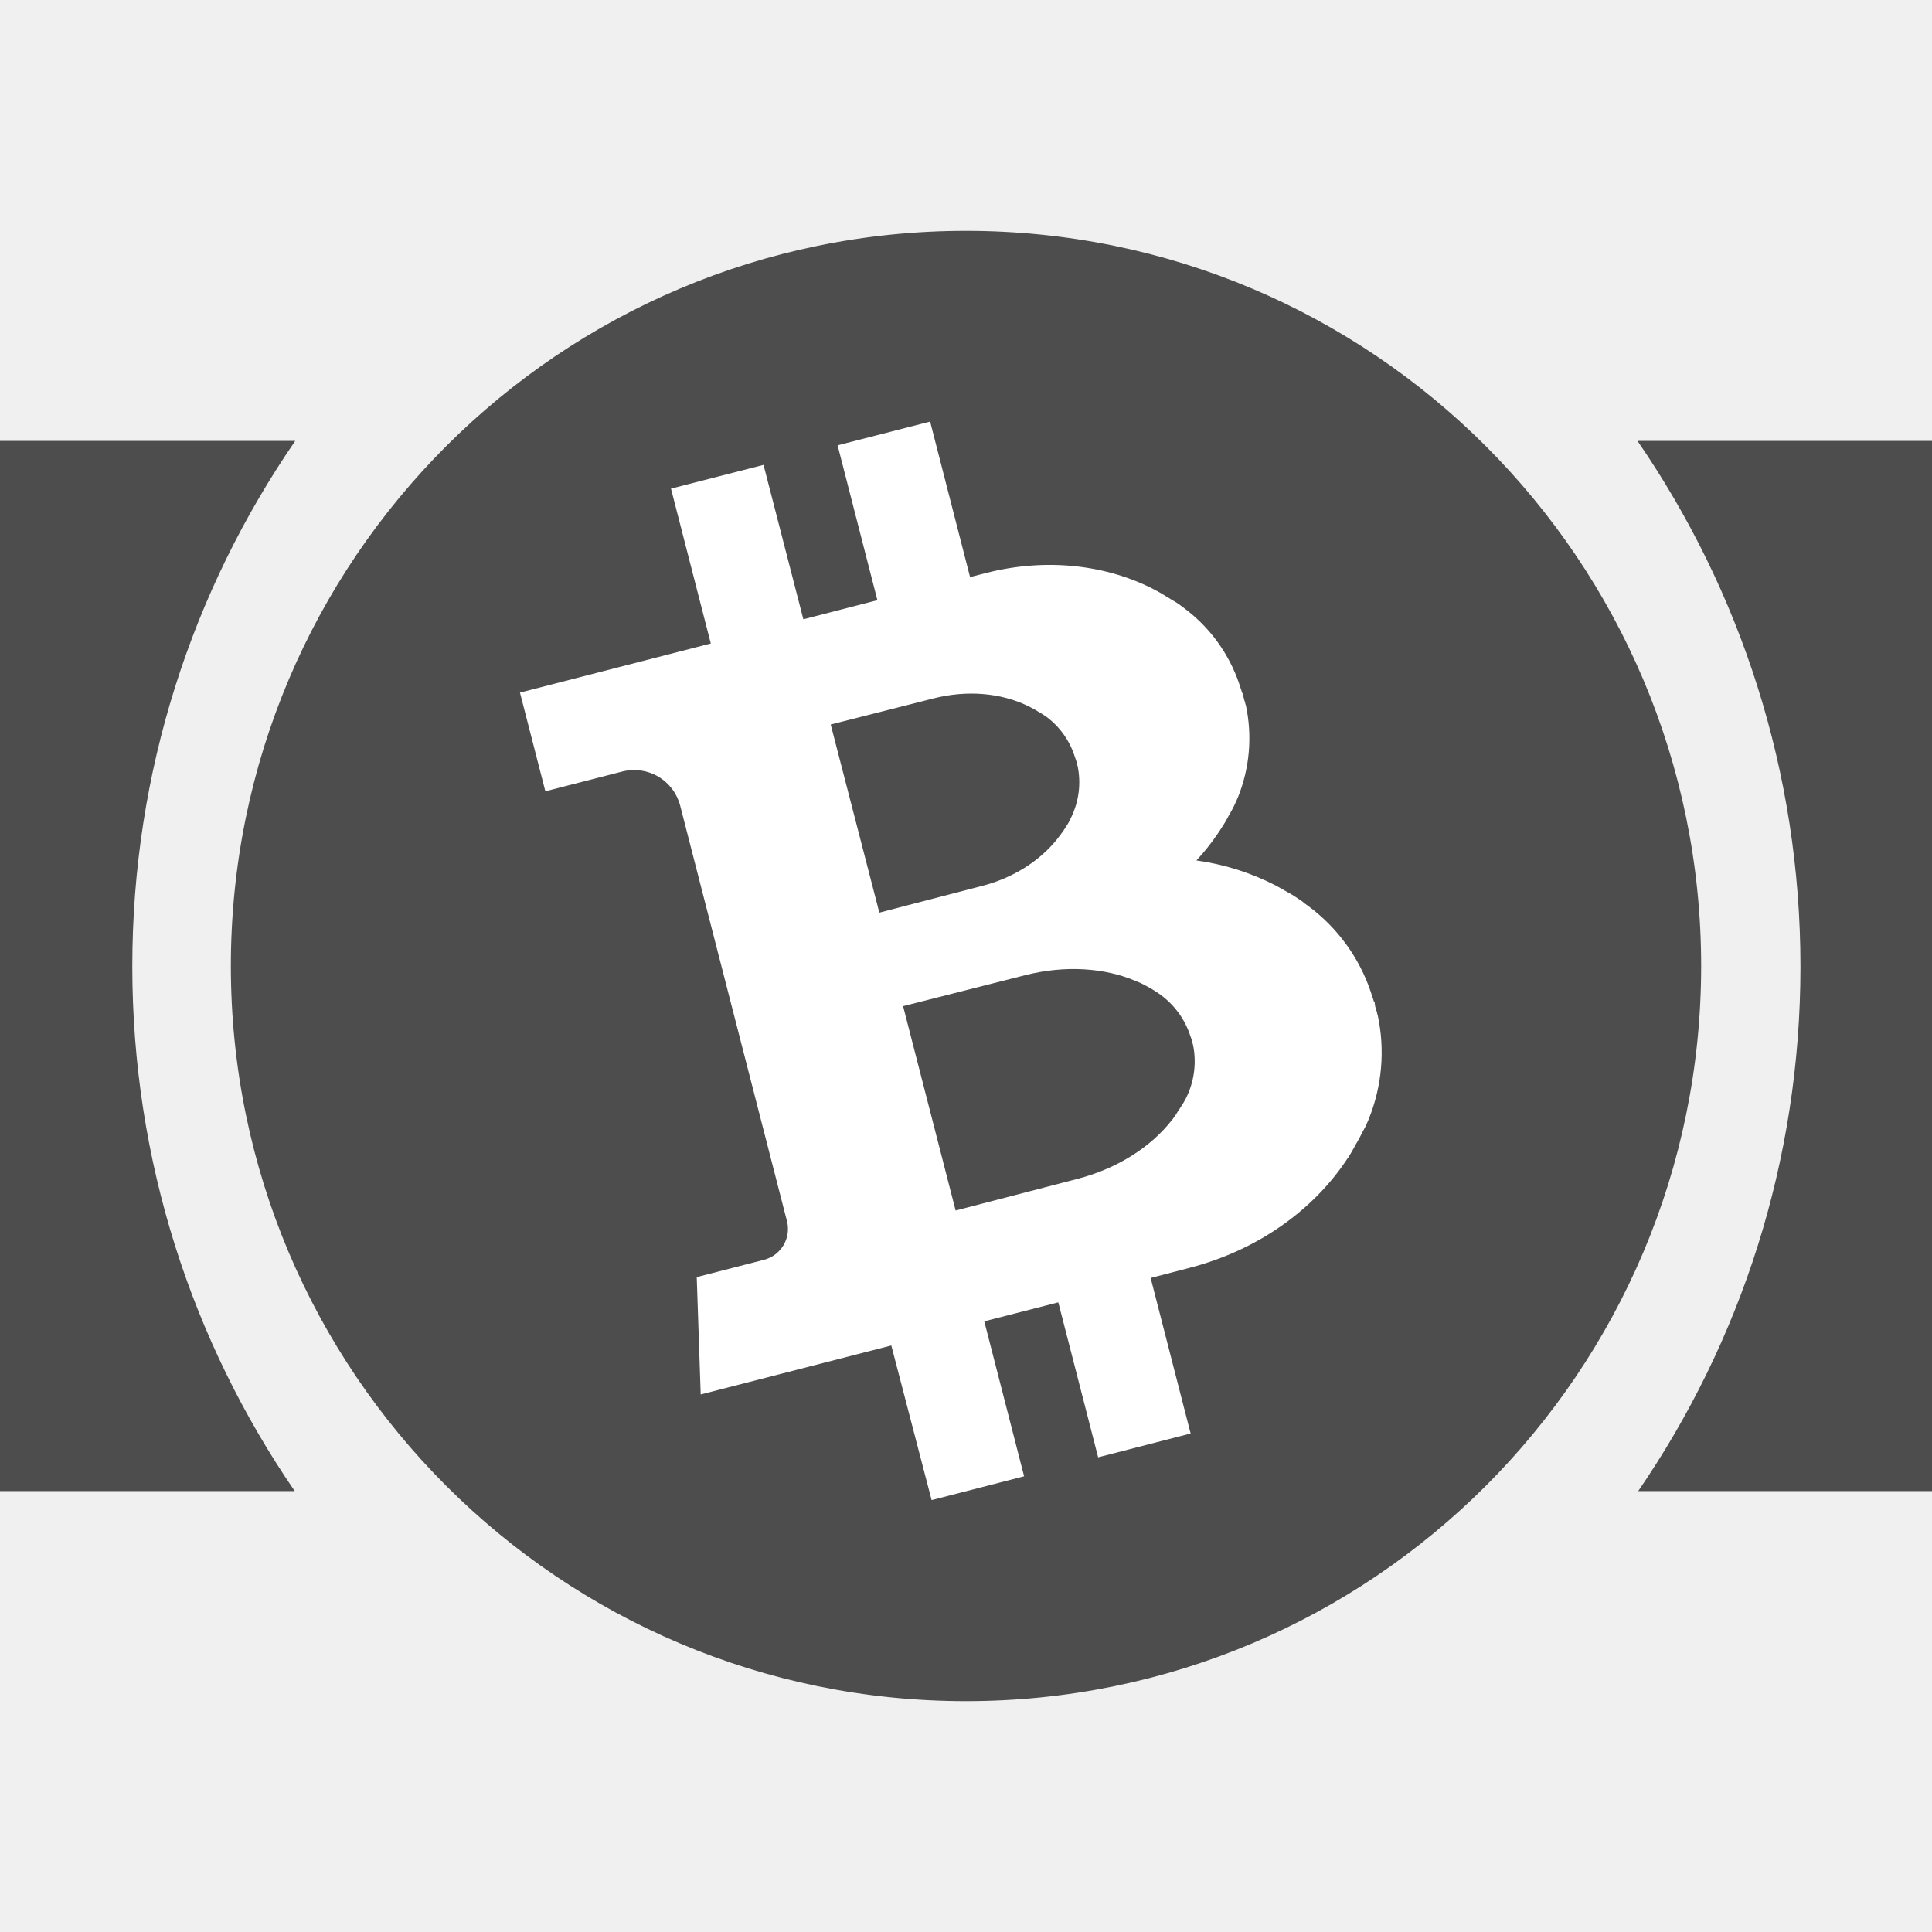
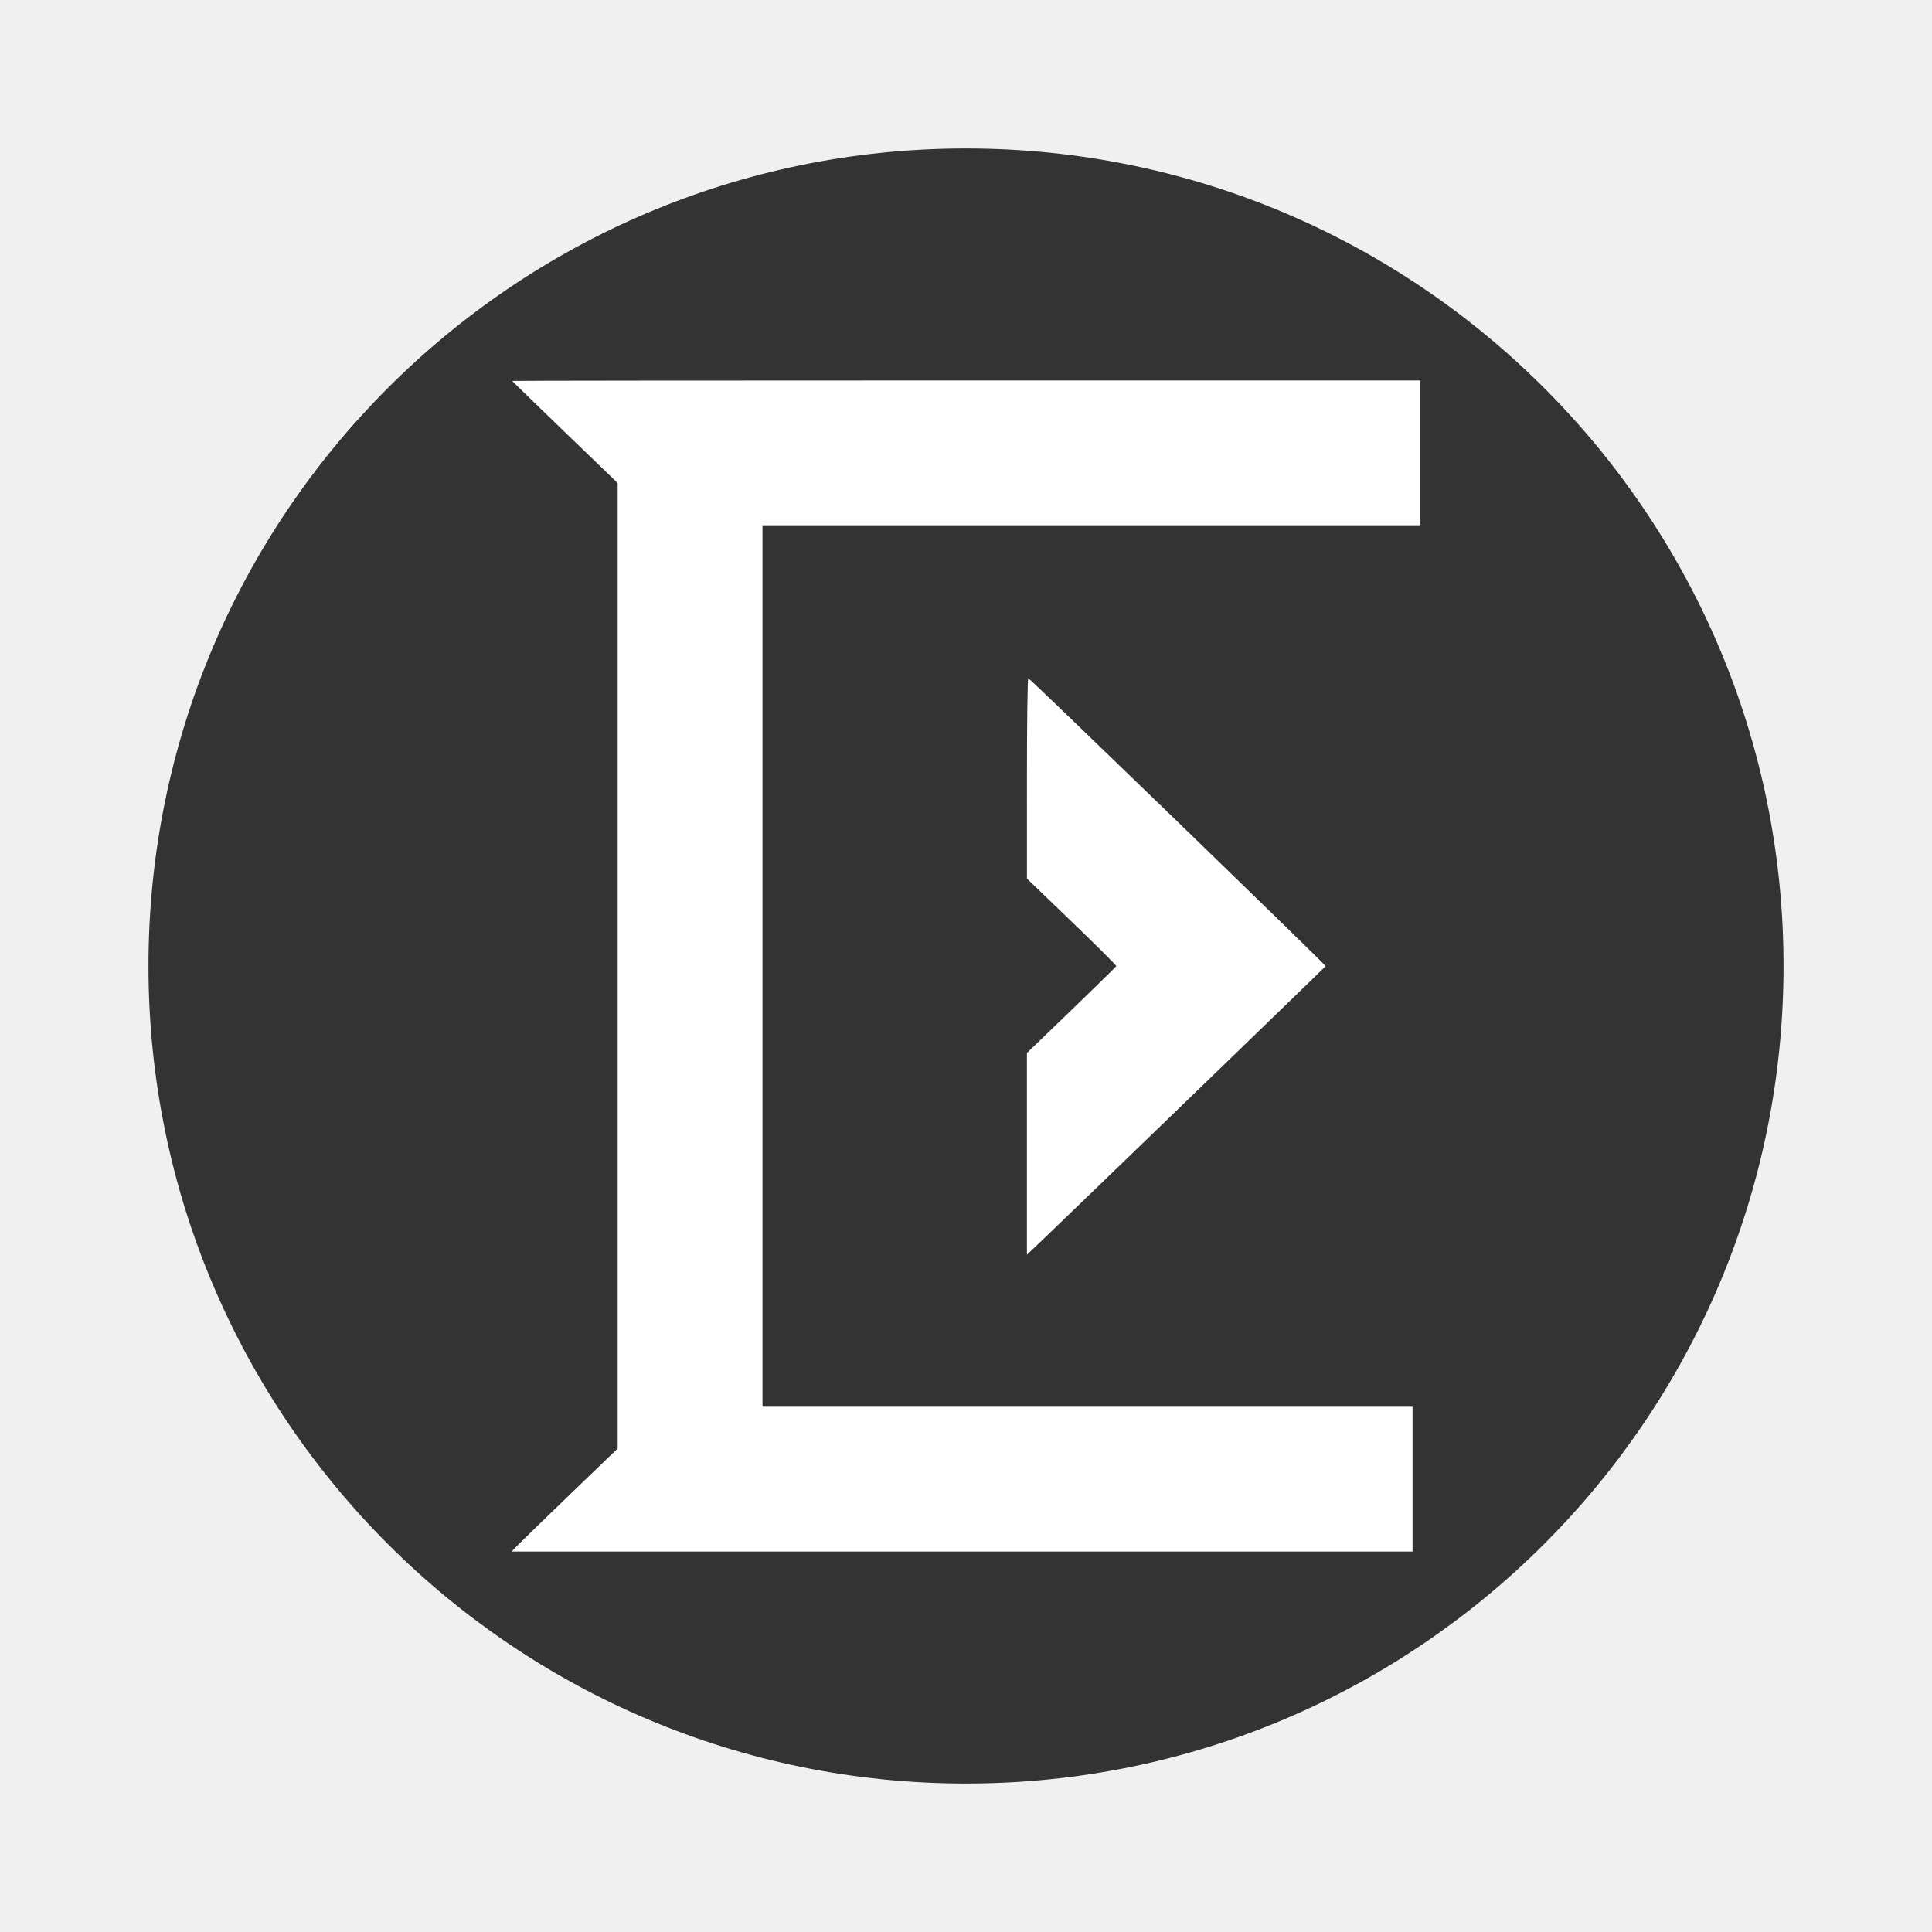
<svg xmlns="http://www.w3.org/2000/svg" id="Layer_1" data-name="Layer 1" viewBox="0 0 512 512" version="1.1" width="512" height="512">
  <defs id="defs100">
    <style id="style98">.cls-1{fill:#0056C0;}.cls-2{fill:#fff;}</style>
  </defs>
-   <g id="g2560">
-     <path style="display:inline;fill:#4d4d4d;stroke-width:0.678" d="m 433.953,116.852 c 27.24,39.615 43.186,87.61 43.186,139.314 0,51.581 -15.871,99.442 -42.992,138.982 H 512 V 116.852 Z" id="path104" />
-     <path style="display:inline;fill:#4d4d4d;stroke-width:0.678" d="M 0,116.852 V 395.148 H 78.105 C 50.954,355.595 35.062,307.709 35.062,256.1 c 0,-51.695 15.943,-99.657 43.176,-139.248 z" id="path106" />
-     <circle class="cls-1" cx="256.002" cy="256" r="194.822" id="circle108" style="display:inline;fill:#4d4d4d;stroke-width:0.656" />
-     <path class="cls-2" d="m 364.222,265.624 -0.128,-0.238 -0.022,-0.039 c -0.078,-0.24 -0.136,-0.49 -0.224,-0.75 l -0.009,-0.02 -0.009,-0.021 -0.009,-0.02 -0.009,-0.021 -0.009,-0.02 -0.009,-0.02 -0.022,-0.04 a 47.066,47.066 0 0 0 -15.388,-23.025 l -0.009,-0.02 c -0.217,-0.165 -0.444,-0.35 -0.661,-0.515 l -0.3,-0.223 -0.216,-0.165 -0.093,-0.078 -0.206,-0.145 -0.093,-0.078 -0.206,-0.145 -0.093,-0.078 -0.216,-0.165 -0.113,-0.068 -0.217,-0.164 -0.113,-0.068 -0.233,-0.155 -0.113,-0.068 -0.137,-0.208 -0.123,-0.087 -0.233,-0.155 -0.123,-0.087 -0.237,-0.155 -0.123,-0.087 -0.233,-0.155 -0.123,-0.087 -0.248,-0.174 -0.123,-0.087 -0.267,-0.164 -0.123,-0.087 -0.267,-0.164 -0.123,-0.087 -0.267,-0.164 -0.123,-0.087 -0.267,-0.164 -0.144,-0.078 -0.267,-0.164 -0.144,-0.077 -0.287,-0.155 -0.144,-0.077 -0.298,-0.172 -0.144,-0.078 -0.298,-0.172 -0.144,-0.077 -0.298,-0.172 -0.155,-0.096 -0.298,-0.172 -0.155,-0.096 -0.317,-0.162 -0.155,-0.096 -0.317,-0.162 -0.215,-0.115 -0.009,-0.021 c -0.155,-0.096 -0.317,-0.162 -0.472,-0.258 a 65.697,65.697 0 0 0 -21.038,-6.647 58.823,58.823 0 0 0 5.636,-7.079 l 0.27,-0.401 0.02,-0.009 0.125,-0.196 0.164,-0.267 0.087,-0.123 0.164,-0.267 0.087,-0.123 0.164,-0.267 0.087,-0.123 0.164,-0.267 0.087,-0.123 0.164,-0.267 0.086,-0.123 0.144,-0.257 0.087,-0.123 0.144,-0.257 0.068,-0.113 0.144,-0.257 0.068,-0.113 0.144,-0.257 0.067,-0.113 0.123,-0.246 0.067,-0.113 0.123,-0.246 0.068,-0.113 0.123,-0.246 0.067,-0.113 0.133,-0.226 0.068,-0.113 0.134,-0.226 0.068,-0.113 0.115,-0.215 0.068,-0.113 0.115,-0.215 0.048,-0.102 0.115,-0.215 0.048,-0.103 0.115,-0.215 0.048,-0.103 0.115,-0.215 0.048,-0.103 0.095,-0.205 0.047,-0.103 0.095,-0.205 0.048,-0.102 0.095,-0.205 0.048,-0.102 0.104,-0.233 0.142,-0.31 c 0.104,-0.233 0.188,-0.459 0.292,-0.695 l 0.02,-0.009 a 41.802,41.802 0 0 0 2.124,-24.543 l -0.009,-0.02 -0.022,-0.04 -0.009,-0.02 -0.009,-0.02 -0.009,-0.02 -0.009,-0.02 -0.009,-0.02 -0.009,-0.021 c -0.048,-0.233 -0.095,-0.461 -0.161,-0.681 v -0.05 l -0.009,-0.02 -0.009,-0.02 -0.009,-0.021 0.009,0.021 -0.096,-0.178 c -0.07,-0.32 -0.14,-0.641 -0.241,-0.971 -0.07,-0.32 -0.171,-0.65 -0.261,-0.961 l -0.117,-0.218 -0.022,-0.039 c -0.068,-0.22 -0.134,-0.44 -0.202,-0.66 l -0.009,-0.02 -0.009,-0.02 -0.009,-0.02 -0.009,-0.02 -0.009,-0.02 -0.009,-0.021 -0.009,-0.02 A 41.812,41.812 0 0 0 315.187,162.231 l -0.009,-0.021 c -0.186,-0.155 -0.393,-0.301 -0.579,-0.456 l -0.258,-0.194 -0.206,-0.145 -0.093,-0.077 -0.175,-0.136 -0.093,-0.078 -0.175,-0.136 -0.093,-0.078 -0.196,-0.125 -0.093,-0.078 -0.206,-0.145 -0.093,-0.078 -0.206,-0.145 -0.093,-0.078 -0.206,-0.145 -0.113,-0.068 -0.206,-0.145 -0.113,-0.068 -0.206,-0.145 -0.113,-0.068 -0.226,-0.134 -0.113,-0.068 -0.226,-0.134 -0.113,-0.068 -0.226,-0.134 -0.113,-0.068 -0.226,-0.134 -0.113,-0.068 -0.237,-0.155 -0.113,-0.068 -0.237,-0.155 -0.113,-0.068 -0.257,-0.144 -0.113,-0.068 -0.256,-0.144 -0.123,-0.087 -0.257,-0.144 -0.123,-0.087 -0.256,-0.144 -0.123,-0.087 -0.267,-0.164 -0.144,-0.077 -0.267,-0.164 -0.144,-0.078 -0.287,-0.155 -0.144,-0.078 -0.287,-0.155 -0.205,-0.095 -0.009,-0.02 -0.431,-0.233 c -12.582,-6.54 -28.568,-8.508 -44.651,-4.382 l -4.184,1.074 -10.582,-41.207 -24.522,6.286 10.547,41.044 -19.623,5.058 -10.554,-40.913 -24.522,6.286 10.547,41.044 -50.571,13.013 6.729,26.152 20.377,-5.234 a 12.61,12.61 0 0 1 15.365,9.088 v 0 l 28.284,110.053 a 8.425,8.425 0 0 1 -6.053,10.248 l -17.855,4.593 1.049,31.103 50.511,-12.981 10.683,40.969 24.51,-6.307 -10.554,-41.064 19.616,-5.029 10.558,41.063 24.51,-6.307 -10.594,-41.224 c 4.153,-1.086 7.726,-2.008 10.198,-2.648 18.125,-4.662 32.782,-15.288 41.651,-28.538 l 0.3,-0.442 0.021,-0.009 0.145,-0.206 0.192,-0.31 0.096,-0.155 0.192,-0.31 0.096,-0.155 0.172,-0.298 0.096,-0.155 0.172,-0.298 0.077,-0.144 0.172,-0.298 0.078,-0.144 0.172,-0.298 0.077,-0.144 0.155,-0.287 0.078,-0.144 0.155,-0.287 0.077,-0.144 0.164,-0.267 0.078,-0.144 0.164,-0.267 0.078,-0.144 0.144,-0.257 0.078,-0.144 0.144,-0.256 0.078,-0.144 0.144,-0.256 0.057,-0.133 0.144,-0.256 0.057,-0.133 0.123,-0.246 0.068,-0.113 0.123,-0.246 0.067,-0.113 0.123,-0.246 0.068,-0.113 0.123,-0.246 0.067,-0.113 0.123,-0.246 0.068,-0.113 0.123,-0.246 0.068,-0.113 0.104,-0.233 0.068,-0.113 0.104,-0.233 0.048,-0.102 0.113,-0.265 0.155,-0.338 c 0.113,-0.265 0.233,-0.511 0.33,-0.767 l 0.008,-0.03 a 47.117,47.117 0 0 0 2.396,-27.606 l -0.009,-0.02 -0.009,-0.02 -0.009,-0.02 -0.009,-0.02 -0.009,-0.02 -0.009,-0.02 -0.009,-0.02 -0.009,-0.02 c -0.058,-0.251 -0.116,-0.501 -0.174,-0.751 v -0.051 l -0.009,-0.021 -0.009,-0.02 -0.009,-0.021 -0.009,-0.02 -0.009,-0.021 -0.009,-0.02 -0.009,-0.02 -0.009,-0.021 -0.009,-0.02 -0.009,-0.021 -0.009,-0.02 -0.009,-0.02 -0.009,-0.02 -0.043,-0.078 c -0.092,-0.36 -0.163,-0.731 -0.275,-1.081 -0.037,-0.209 -0.089,-0.591 -0.112,-1.01 z m -144.077,-73.622 c 4.184,-1.074 21.481,-5.418 27.185,-6.901 9.068,-2.321 18.004,-1.42 24.98,1.94 l 0.233,0.104 v 0 l 0.102,0.048 0.144,0.078 0.071,0.038 0.144,0.077 0.071,0.038 0.144,0.077 0.071,0.038 0.144,0.077 0.071,0.038 0.144,0.078 0.072,0.038 0.144,0.077 0.071,0.038 0.144,0.077 0.071,0.038 0.144,0.077 0.072,0.038 0.144,0.078 0.071,0.038 0.123,0.087 0.071,0.038 0.123,0.087 0.071,0.038 0.123,0.087 0.071,0.038 0.113,0.068 0.071,0.038 0.113,0.068 0.071,0.038 0.113,0.068 0.071,0.038 0.113,0.068 0.071,0.038 0.113,0.068 0.052,0.049 0.113,0.068 0.041,0.029 0.113,0.068 0.041,0.029 0.113,0.067 0.041,0.028 0.113,0.068 0.041,0.029 0.093,0.077 0.041,0.028 0.113,0.067 0.155,0.096 c 0.113,0.068 0.216,0.165 0.33,0.233 v 0 a 21.147,21.147 0 0 1 7.495,10.737 v 0 l 0.032,0.06 c 0.034,0.11 0.078,0.24 0.111,0.35 l 0.009,0.02 0.065,0.119 c 0.046,0.18 0.101,0.33 0.147,0.51 a 3.068,3.068 0 0 1 0.098,0.562 l 0.064,0.119 0.009,0.021 a 1.707,1.707 0 0 0 0.092,0.36 l 0.032,0.06 v 0 a 21.217,21.217 0 0 1 -1.397,13.012 v 0 l -0.161,0.368 -0.085,0.174 -0.067,0.113 -0.019,0.061 -0.047,0.103 -0.019,0.061 -0.068,0.113 -0.019,0.061 -0.068,0.113 -0.019,0.061 -0.068,0.113 -0.018,0.061 -0.068,0.113 -0.019,0.061 -0.067,0.113 -0.018,0.061 -0.068,0.113 -0.038,0.072 -0.068,0.113 -0.038,0.072 -0.068,0.113 -0.038,0.071 -0.068,0.113 -0.038,0.071 -0.087,0.123 -0.038,0.071 -0.087,0.123 -0.038,0.071 -0.087,0.123 -0.038,0.071 -0.087,0.123 -0.038,0.072 -0.087,0.123 -0.038,0.071 -0.087,0.123 -0.038,0.072 -0.087,0.123 -0.038,0.071 -0.087,0.123 -0.038,0.072 -0.107,0.134 -0.038,0.072 -0.107,0.134 -0.038,0.072 -0.107,0.134 -0.038,0.072 -0.107,0.134 -0.077,0.093 v 0 l -0.145,0.206 c -4.509,6.318 -11.9,11.423 -20.967,13.744 -5.715,1.464 -22.97,5.988 -27.15,7.062 z m 95.848,84.372 0.065,0.119 0.009,0.02 c 0.024,0.14 0.058,0.251 0.082,0.388 v 0 l 0.009,0.02 v 0 l 0.009,0.02 0.009,0.02 0.009,0.02 v 0 a 21.796,21.796 0 0 1 -1.972,14.22 v 0 l -0.22,0.4 -0.106,0.185 -0.078,0.144 -0.038,0.072 -0.068,0.113 -0.038,0.071 -0.068,0.113 -0.038,0.072 -0.087,0.123 -0.038,0.071 -0.087,0.123 -0.038,0.071 -0.087,0.123 -0.038,0.071 -0.087,0.123 -0.038,0.071 -0.086,0.123 -0.038,0.071 -0.087,0.123 -0.038,0.071 -0.087,0.123 -0.038,0.072 -0.087,0.123 -0.038,0.071 -0.087,0.123 -0.038,0.072 -0.107,0.134 -0.038,0.071 -0.107,0.134 -0.038,0.071 -0.096,0.155 -0.038,0.071 -0.096,0.155 -0.038,0.072 -0.096,0.155 -0.058,0.082 -0.096,0.155 -0.058,0.082 -0.116,0.165 -0.058,0.082 -0.116,0.165 -0.058,0.082 -0.116,0.165 -0.058,0.082 -0.117,0.165 -0.058,0.082 -0.116,0.164 -0.098,0.104 v 0 l -0.185,0.227 c -5.476,6.994 -14.31,12.746 -25.038,15.5 -6.766,1.747 -27.21,7.094 -32.184,8.363 l -13.92,-54.157 c 4.967,-1.29 25.465,-6.436 32.23,-8.183 10.729,-2.754 21.263,-1.973 29.404,1.504 l 0.265,0.113 v 0 l 0.133,0.057 0.194,0.077 0.092,0.027 0.174,0.085 0.091,0.027 0.174,0.085 0.092,0.027 0.174,0.085 0.071,0.038 0.174,0.085 0.071,0.038 0.174,0.085 0.071,0.038 0.174,0.085 0.071,0.038 0.144,0.078 0.071,0.038 0.144,0.078 0.071,0.038 0.144,0.077 0.071,0.038 0.144,0.078 0.071,0.038 0.144,0.078 0.071,0.038 0.144,0.077 0.071,0.038 0.144,0.078 0.071,0.038 0.144,0.078 0.071,0.038 0.144,0.077 0.071,0.038 0.123,0.087 0.071,0.038 0.123,0.087 0.071,0.038 0.123,0.087 0.071,0.038 0.123,0.087 0.072,0.038 0.123,0.087 0.071,0.038 0.113,0.068 0.071,0.038 0.123,0.087 0.165,0.116 c 0.123,0.087 0.267,0.164 0.388,0.251 v 0 a 21.862,21.862 0 0 1 8.577,11.512 v 0 l 0.043,0.078 c 0.044,0.13 0.078,0.24 0.122,0.369 l 0.009,0.021 0.065,0.119 c 0.046,0.18 0.092,0.36 0.148,0.56 0.1,0.044 0.116,0.265 0.085,0.539 z" id="path110" style="display:inline;fill:#ffffff;stroke-width:0.776" />
-   </g>
+   <rect style="fill:#ffffff;stroke-width:0.378" id="rect836" width="256.349" height="328.973" x="129.055" y="90.39" />
+   <path id="path867-3" style="fill:#333333;fill-opacity:1;stroke-width:3.78" d="M 255.289,39.347 A 216.654,216.654 0 0 0 39.345,256 216.654,216.654 0 0 0 255.998,472.654 216.654,216.654 0 0 0 472.655,256 216.654,216.654 0 0 0 255.998,39.347 a 216.654,216.654 0 0 0 -0.709,0 z m 0.797,61.478 h 120.344 v 19.19 19.187 H 289.248 202.068 V 256 372.798 h 86.136 86.14 v 19.187 19.19 H 254.955 135.57 l 1.859,-1.907 c 1.023,-1.048 7.349,-7.19 14.059,-13.653 l 12.203,-11.752 V 255.937 128.014 l -13.974,-13.473 c -7.686,-7.409 -13.974,-13.525 -13.974,-13.593 0,-0.065 54.155,-0.123 120.344,-0.123 z m 16.42,78.91 c 0.662,0.256 78.908,76.02 78.796,76.297 -0.093,0.231 -73.931,71.596 -77.841,75.235 l -1.314,1.226 v -26.726 -26.726 l 11.784,-11.358 c 6.481,-6.246 11.834,-11.49 11.897,-11.655 0.061,-0.163 -5.238,-5.447 -11.781,-11.74 l -11.894,-11.44 -0.003,-26.628 c -0.002,-14.737 0.158,-26.563 0.356,-26.486 z" />
</svg>
